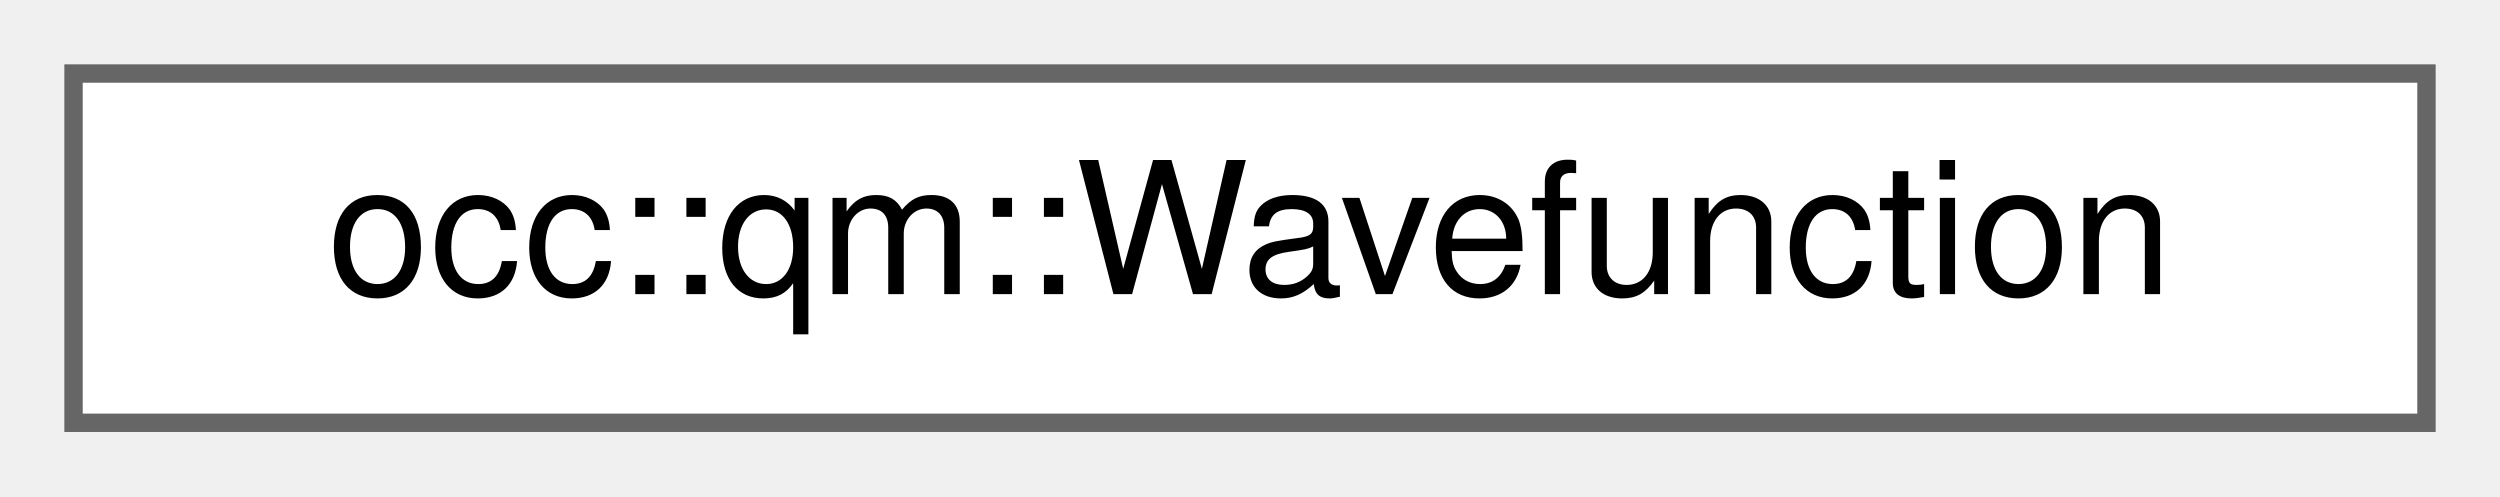
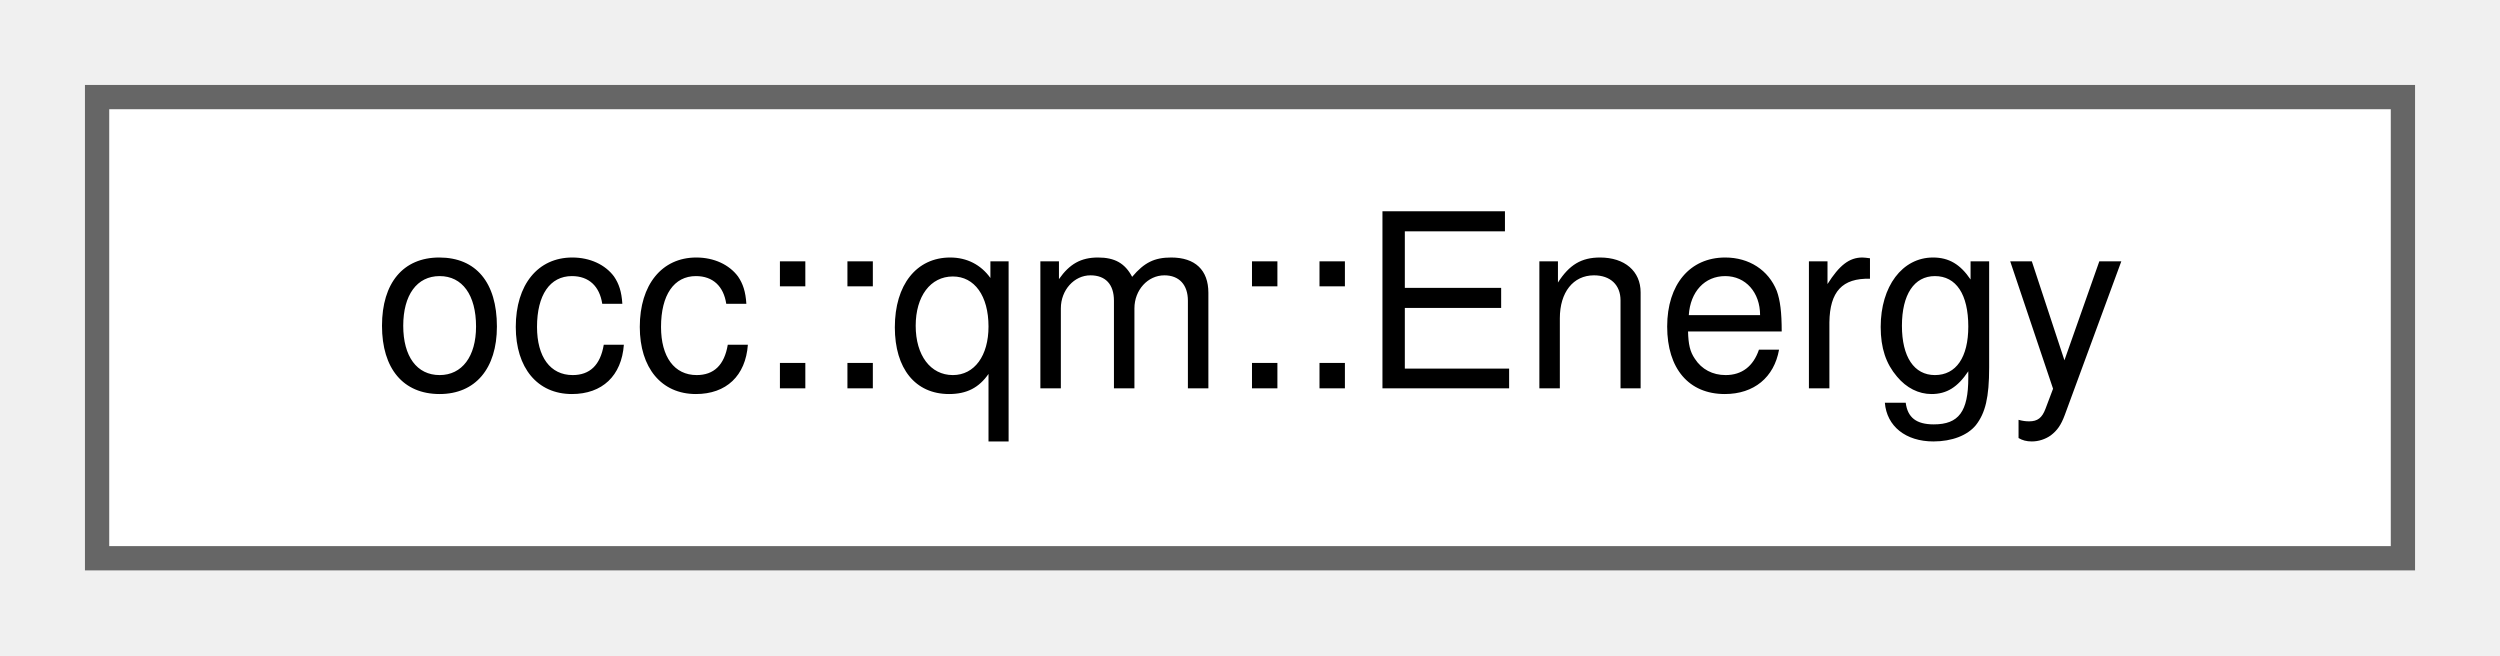
- <svg xmlns="http://www.w3.org/2000/svg" xmlns:xlink="http://www.w3.org/1999/xlink" width="136pt" height="27pt" viewBox="0.00 0.00 136.00 27.00">
+ <svg xmlns="http://www.w3.org/2000/svg" xmlns:xlink="http://www.w3.org/1999/xlink" width="103pt" height="27pt" viewBox="0.00 0.00 103.00 27.00">
  <g id="graph0" class="graph" transform="scale(1 1) rotate(0) translate(4 23)">
    <g id="Node000000" class="node">
      <g id="a_Node000000">
-         <a xlink:href="structocc_1_1qm_1_1Wavefunction.html" target="_top" xlink:title=" ">
-           <polygon fill="white" stroke="#666666" points="128,-19 0,-19 0,0 128,0 128,-19" />
-           <text text-anchor="middle" x="64" y="-7" font-family="Helvetica,sans-Serif" font-size="10.00">occ::qm::Wavefunction</text>
+         <a xlink:href="structocc_1_1qm_1_1Energy.html" target="_top" xlink:title=" ">
+           <polygon fill="white" stroke="#666666" points="95,-19 0,-19 0,0 95,0 95,-19" />
+           <text text-anchor="middle" x="47.5" y="-7" font-family="Helvetica,sans-Serif" font-size="10.00">occ::qm::Energy</text>
        </a>
      </g>
    </g>
  </g>
</svg>
